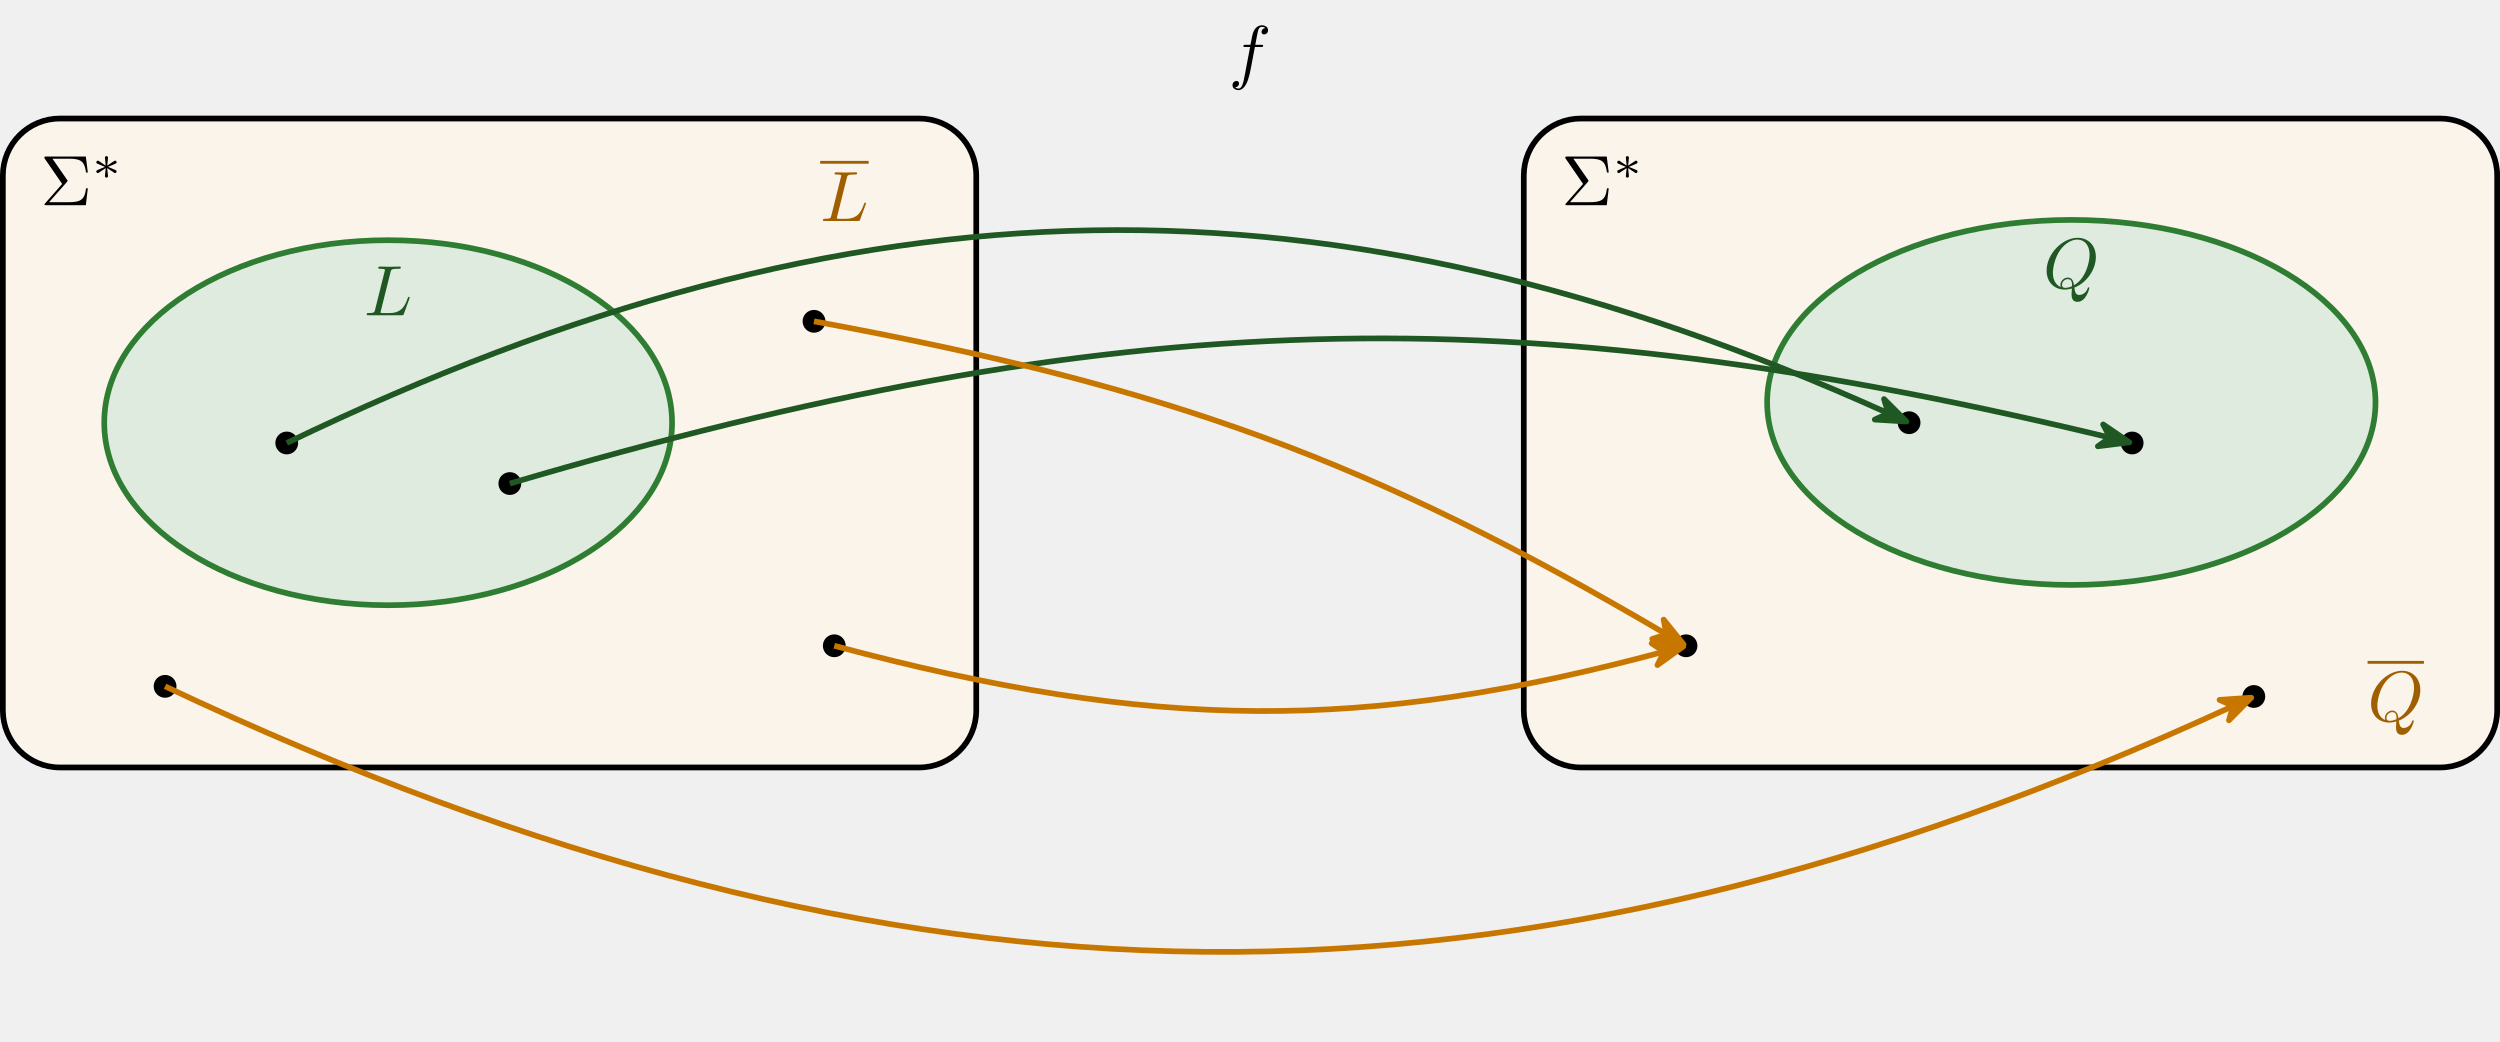
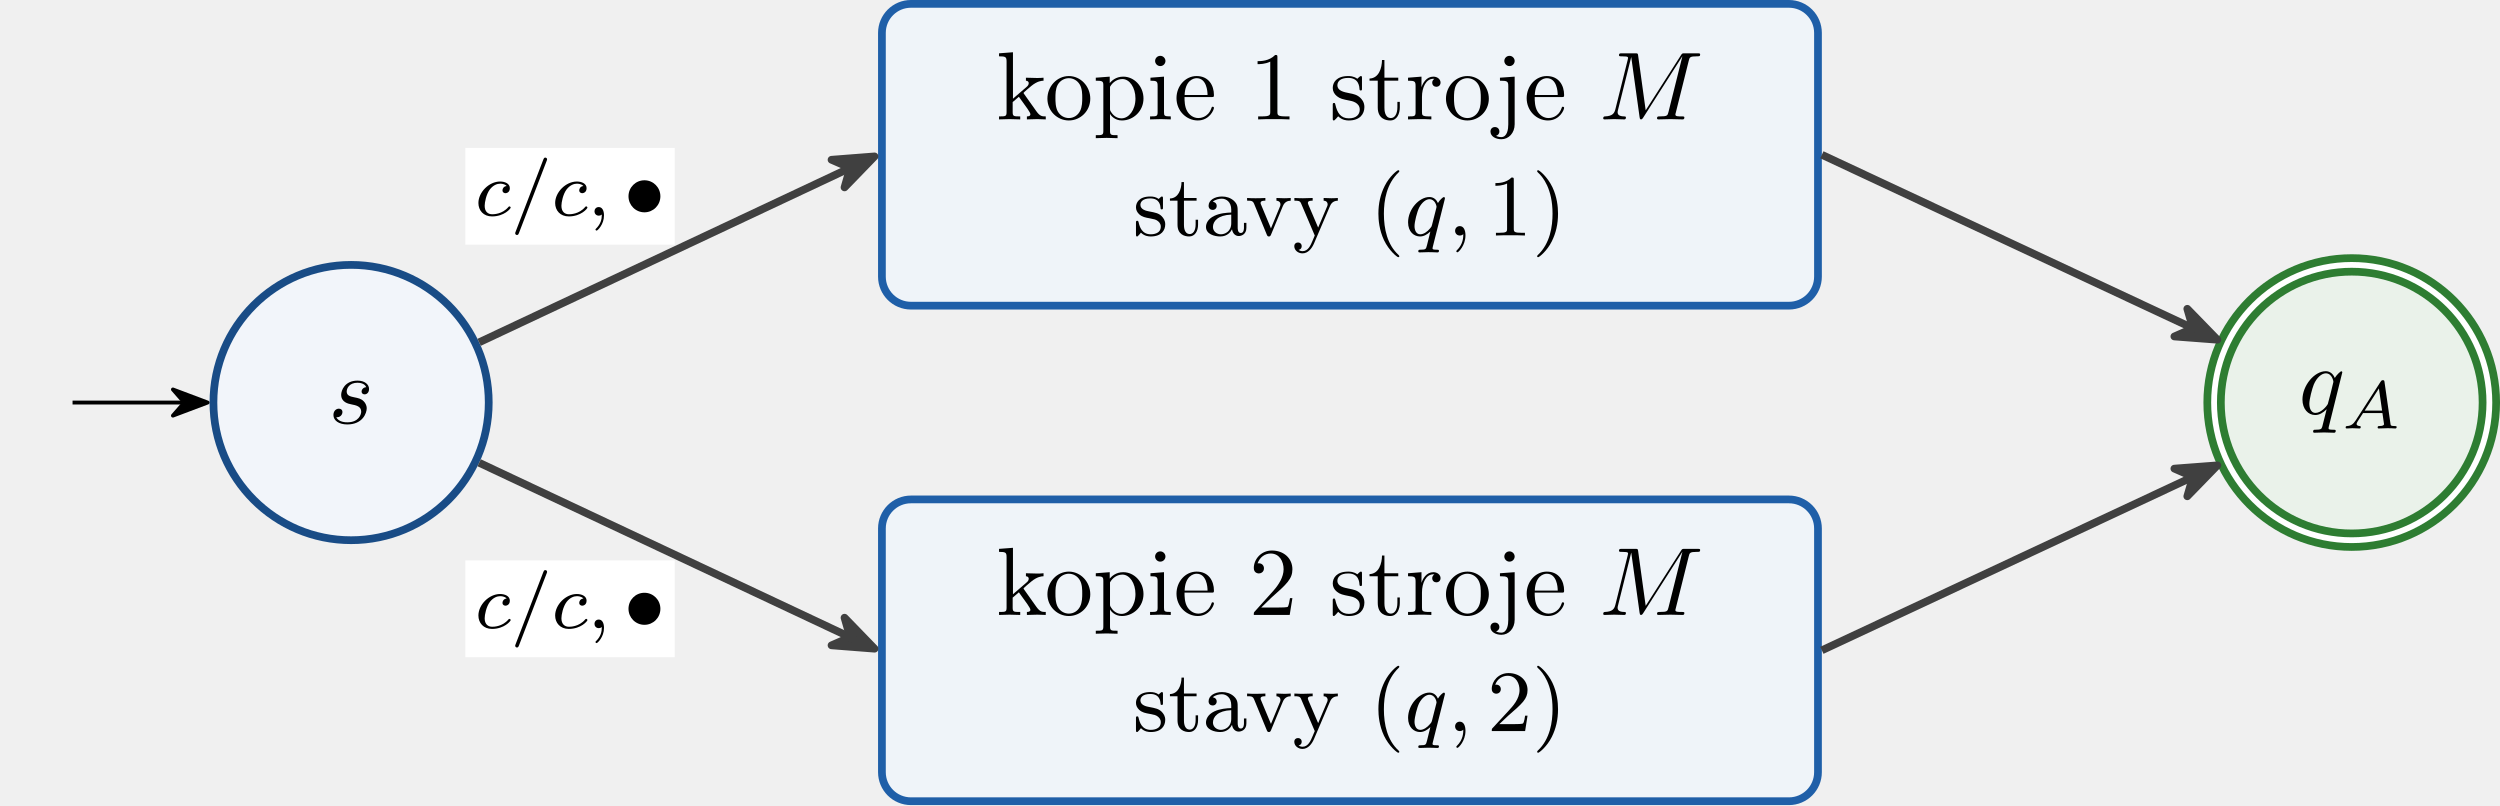
- <svg xmlns="http://www.w3.org/2000/svg" xmlns:xlink="http://www.w3.org/1999/xlink" version="1.1" width="349.458" height="145.558" viewBox="0 0 349.458 145.558">
+ <svg xmlns="http://www.w3.org/2000/svg" xmlns:xlink="http://www.w3.org/1999/xlink" version="1.1" width="257.405" height="82.894" viewBox="0 0 257.405 82.894">
  <defs>
-     <path id="font_1_1" d="M.372 .326C.381 .336 .381 .34 .381 .342 .381 .347 .377 .352 .374 .356L.169 .652H.4C.569 .652 .619 .616 .64 .458H.665L.637 .683H.082C.058 .683 .056 .683 .056 .66L.305 .298 .067 .027C.057 .016 .057 .014 .057 .011 .057 0 .067 0 .082 0H.637L.665 .236H.64C.622 .069 .554 .042 .397 .042H.121L.372 .326Z" />
-     <path id="font_2_1" d="M.323 .249C.405 .285 .442 .299 .467 .311 .486 .319 .495 .323 .495 .342 .495 .359 .482 .374 .464 .374 .457 .374 .455 .374 .443 .365L.307 .274 .322 .422C.324 .44 .322 .465 .292 .465 .28 .465 .261 .457 .261 .435 .261 .426 .265 .396 .266 .386 .268 .369 .275 .297 .277 .274L.142 .365C.132 .371 .129 .374 .12 .374 .102 .374 .089 .359 .089 .342 .089 .322 .101 .317 .11 .313L.261 .25C.179 .214 .142 .2 .117 .188 .098 .18 .089 .176 .089 .157 .089 .14 .102 .125 .12 .125 .127 .125 .129 .125 .141 .134L.277 .225 .261 .064C.261 .042 .28 .034 .292 .034 .304 .034 .323 .042 .323 .064 .323 .073 .319 .103 .318 .113 .316 .13 .309 .202 .307 .225L.427 .145C.453 .125 .455 .125 .464 .125 .482 .125 .495 .14 .495 .157 .495 .177 .483 .182 .474 .186L.323 .249Z" />
-     <path id="font_3_1" d="M.374 .605C.383 .641 .386 .652 .48 .652 .51 .652 .518 .652 .518 .671 .518 .683 .507 .683 .502 .683 .469 .683 .387 .68 .354 .68 .324 .68 .251 .683 .221 .683 .214 .683 .202 .683 .202 .663 .202 .652 .211 .652 .23 .652 .232 .652 .251 .652 .268 .65 .286 .648 .295 .647 .295 .634 .295 .63 .294 .627 .291 .615L.157 .078C.147 .039 .145 .031 .066 .031 .049 .031 .039 .031 .039 .011 .039 0 .048 0 .066 0H.529C.553 0 .554 0 .56 .017L.639 .233C.643 .244 .643 .246 .643 .247 .643 .251 .64 .258 .631 .258 .622 .258 .621 .253 .614 .237 .58 .145 .536 .031 .363 .031H.269C.255 .031 .253 .031 .247 .032 .237 .033 .234 .034 .234 .042 .234 .045 .234 .047 .239 .065L.374 .605Z" />
-     <path id="font_3_2" d="M.438 .006C.593 .064 .74 .243 .74 .436 .74 .597 .634 .705 .485 .705 .269 .705 .049 .478 .049 .245 .049 .078 .161-.022 .305-.022 .33-.022 .364-.018 .403-.007 .399-.069 .399-.071 .399-.084 .399-.116 .399-.194 .482-.194 .601-.194 .649-.011 .649-0 .649 .007 .642 .01 .638 .01 .63 .01 .628 .005 .626-.001 .602-.072 .544-.097 .509-.097 .463-.097 .448-.07 .438 .006M.249 .014C.171 .045 .137 .122 .137 .213 .137 .282 .163 .424 .239 .532 .312 .634 .406 .68 .479 .68 .579 .68 .652 .602 .652 .468 .652 .368 .601 .133 .433 .04 .428 .074 .418 .147 .345 .147 .292 .147 .243 .097 .243 .046 .243 .026 .249 .015 .249 .014M.311 .003C.297 .003 .265 .003 .265 .046 .265 .085 .303 .125 .345 .125 .387 .125 .406 .101 .406 .041 .406 .026 .405 .025 .395 .021 .369 .01 .339 .003 .311 .003Z" />
-     <path id="font_3_3" d="M.367 .4H.453C.473 .4 .483 .4 .483 .42 .483 .431 .473 .431 .456 .431H.373L.394 .545C.398 .566 .412 .637 .418 .649 .427 .668 .444 .683 .465 .683 .469 .683 .495 .683 .514 .665 .47 .661 .46 .626 .46 .611 .46 .588 .478 .576 .497 .576 .523 .576 .552 .598 .552 .636 .552 .682 .506 .705 .465 .705 .431 .705 .368 .687 .338 .588 .332 .567 .329 .557 .305 .431H.236C.217 .431 .206 .431 .206 .412 .206 .4 .215 .4 .234 .4H.3L.225 .005C.207-.092 .19-.183 .138-.183 .134-.183 .109-.183 .09-.165 .136-.162 .145-.126 .145-.111 .145-.088 .127-.076 .108-.076 .082-.076 .053-.098 .053-.136 .053-.181 .097-.205 .138-.205 .193-.205 .233-.146 .251-.108 .283-.045 .306 .076 .307 .083L.367 .4Z" />
+     <path id="font_1_3" d="M.391 .374C.363 .373 .343 .351 .343 .329 .343 .315 .352 .3 .374 .3 .396 .3 .42 .317 .42 .356 .42 .401 .377 .442 .301 .442 .169 .442 .132 .34 .132 .296 .132 .218 .206 .203 .235 .197 .287 .187 .339 .176 .339 .121 .339 .095 .316 .011 .196 .011 .182 .011 .105 .011 .082 .064 .12 .059 .145 .089 .145 .117 .145 .14 .129 .152 .108 .152 .082 .152 .052 .131 .052 .086 .052 .029 .109-.011 .195-.011 .357-.011 .396 .11 .396 .155 .396 .191 .377 .216 .365 .228 .338 .256 .309 .261 .265 .27 .229 .278 .189 .285 .189 .33 .189 .359 .213 .42 .301 .42 .326 .42 .376 .413 .391 .374Z" />
+     <path id="font_2_70" d="M.511 0V.031C.474 .031 .452 .031 .414 .084L.287 .263C.286 .265 .281 .271 .281 .274 .281 .278 .352 .338 .362 .346 .425 .397 .467 .399 .488 .4V.431C.459 .428 .446 .428 .418 .428 .382 .428 .32 .43 .306 .431V.4C.325 .399 .335 .388 .335 .375 .335 .355 .321 .343 .313 .336L.172 .214V.694L.028 .683V.652C.098 .652 .106 .645 .106 .596V.076C.106 .031 .095 .031 .028 .031V0L.137 .003 .247 0V.031C.18 .031 .169 .031 .169 .076V.179L.233 .234C.31 .128 .352 .072 .352 .054 .352 .035 .335 .031 .316 .031V0L.424 .003C.453 .003 .482 .002 .511 0Z" />
+     <path id="font_2_81" d="M.471 .214C.471 .342 .371 .448 .25 .448 .125 .448 .028 .339 .028 .214 .028 .085 .132-.011 .249-.011 .37-.011 .471 .087 .471 .214M.388 .222C.388 .186 .388 .132 .366 .088 .344 .043 .3 .014 .25 .014 .207 .014 .163 .035 .136 .081 .111 .125 .111 .186 .111 .222 .111 .261 .111 .315 .135 .359 .162 .405 .209 .426 .249 .426 .293 .426 .336 .404 .362 .361 .388 .318 .388 .26 .388 .222Z" />
+     <path id="font_2_84" d="M.521 .216C.521 .343 .424 .442 .312 .442 .234 .442 .192 .398 .172 .376V.442L.028 .431V.4C.099 .4 .106 .394 .106 .35V-.118C.106-.163 .095-.163 .028-.163V-.194L.14-.191 .253-.194V-.163C.186-.163 .175-.163 .175-.118V.05 .059C.18 .043 .222-.011 .298-.011 .417-.011 .521 .087 .521 .216V.216M.438 .216C.438 .095 .368 .011 .294 .011 .254 .011 .216 .031 .189 .072 .175 .093 .175 .094 .175 .114V.337C.204 .388 .253 .417 .304 .417 .377 .417 .438 .329 .438 .216V.216Z" />
+     <path id="font_2_66" d="M.247 0V.031C.181 .031 .177 .036 .177 .075V.442L.037 .431V.4C.102 .4 .111 .394 .111 .345V.076C.111 .031 .1 .031 .033 .031V0L.143 .003C.178 .003 .213 .001 .247 0M.192 .604C.192 .631 .169 .657 .139 .657 .105 .657 .085 .629 .085 .604 .085 .577 .108 .551 .138 .551 .172 .551 .192 .579 .192 .604Z" />
+     <path id="font_2_50" d="M.415 .119C.415 .129 .407 .131 .402 .131 .393 .131 .391 .125 .389 .117 .354 .014 .264 .014 .254 .014 .204 .014 .164 .044 .141 .081 .111 .129 .111 .195 .111 .231H.39C.412 .231 .415 .231 .415 .252 .415 .351 .361 .448 .236 .448 .12 .448 .028 .345 .028 .22 .028 .086 .133-.011 .248-.011 .37-.011 .415 .1 .415 .119M.349 .252H.112C.118 .401 .202 .426 .236 .426 .339 .426 .349 .291 .349 .252Z" />
+     <path id="font_2_82" d="M.419 0V.031H.387C.297 .031 .294 .042 .294 .079V.64C.294 .664 .294 .666 .271 .666 .209 .602 .121 .602 .089 .602V.571C.109 .571 .168 .571 .22 .597V.079C.22 .043 .217 .031 .127 .031H.095V0C.13 .003 .217 .003 .257 .003 .297 .003 .384 .003 .419 0Z" />
+     <path id="font_2_98" d="M.36 .128C.36 .181 .33 .211 .318 .223 .285 .255 .246 .263 .204 .271 .148 .282 .081 .295 .081 .353 .081 .388 .107 .429 .193 .429 .303 .429 .308 .339 .31 .308 .311 .299 .322 .299 .322 .299 .335 .299 .335 .304 .335 .323V.424C.335 .441 .335 .448 .324 .448 .319 .448 .317 .448 .304 .436 .301 .432 .291 .423 .287 .42 .249 .448 .208 .448 .193 .448 .071 .448 .033 .381 .033 .325 .033 .29 .049 .262 .076 .24 .108 .214 .136 .208 .208 .194 .23 .19 .312 .174 .312 .102 .312 .051 .277 .011 .199 .011 .115 .011 .079 .068 .06 .153 .057 .166 .056 .17 .046 .17 .033 .17 .033 .163 .033 .145V.013C.033-.004 .033-.011 .044-.011 .049-.011 .05-.01 .069 .009 .071 .011 .071 .013 .089 .032 .133-.01 .178-.011 .199-.011 .314-.011 .36 .056 .36 .128V.128Z" />
+     <path id="font_2_105" d="M.332 .124V.181H.307V.126C.307 .052 .277 .014 .24 .014 .173 .014 .173 .105 .173 .122V.4H.316V.431H.173V.614H.148C.147 .532 .117 .426 .019 .422V.4H.104V.124C.104 .001 .197-.011 .233-.011 .304-.011 .332 .06 .332 .124V.124Z" />
+     <path id="font_2_96" d="M.364 .381C.364 .413 .333 .442 .29 .442 .217 .442 .181 .375 .167 .332V.442L.028 .431V.4C.098 .4 .106 .393 .106 .344V.076C.106 .031 .095 .031 .028 .031V0L.142 .003C.182 .003 .229 .003 .269 0V.031H.248C.174 .031 .172 .042 .172 .078V.232C.172 .331 .214 .42 .29 .42 .297 .42 .299 .42 .301 .419 .298 .418 .278 .406 .278 .38 .278 .352 .299 .337 .321 .337 .339 .337 .364 .349 .364 .381Z" />
+     <path id="font_2_68" d="M.21-.05V.442L.058 .431V.4C.135 .4 .144 .393 .144 .344V-.052C.144-.097 .135-.183 .071-.183 .066-.183 .043-.183 .017-.17 .032-.166 .052-.152 .052-.125 .052-.099 .034-.079 .006-.079-.022-.079-.04-.099-.04-.125-.04-.177 .016-.205 .073-.205 .148-.205 .21-.141 .21-.05M.21 .604C.21 .631 .187 .657 .157 .657 .123 .657 .103 .629 .103 .604 .103 .577 .126 .551 .156 .551 .19 .551 .21 .579 .21 .604Z" />
+     <path id="font_1_1" d="M.926 .606C.935 .642 .937 .652 1.012 .652 1.035 .652 1.044 .652 1.044 .672 1.044 .683 1.034 .683 1.017 .683H.885C.859 .683 .858 .683 .846 .664L.481 .094 .403 .66C.4 .683 .398 .683 .372 .683H.235C.216 .683 .205 .683 .205 .664 .205 .652 .214 .652 .234 .652 .247 .652 .265 .651 .277 .65 .293 .648 .299 .645 .299 .634 .299 .63 .298 .627 .295 .615L.168 .106C.158 .066 .141 .034 .06 .031 .055 .031 .042 .03 .042 .012 .042 .003 .048 0 .056 0 .088 0 .123 .003 .156 .003 .19 .003 .226 0 .259 0 .264 0 .277 0 .277 .02 .277 .031 .266 .031 .259 .031 .202 .032 .191 .052 .191 .075 .191 .082 .192 .087 .195 .098L.331 .643H.332L.418 .023C.42 .011 .421 0 .433 0 .444 0 .45 .011 .455 .018L.859 .651H.86L.717 .078C.707 .039 .705 .031 .626 .031 .609 .031 .598 .031 .598 .012 .598 0 .61 0 .613 0 .641 0 .709 .003 .737 .003 .778 .003 .821 0 .862 0 .868 0 .881 0 .881 .02 .881 .031 .872 .031 .853 .031 .816 .031 .788 .031 .788 .049 .788 .053 .788 .055 .793 .073L.926 .606Z" />
+     <path id="font_3_98" d="M.37 .128C.37 .173 .35 .2 .328 .223 .294 .256 .258 .263 .184 .277 .158 .282 .085 .295 .085 .352 .085 .384 .108 .426 .199 .426 .307 .426 .314 .343 .316 .318 .317 .306 .317 .3 .33 .3 .344 .3 .344 .307 .344 .326V.422C.344 .439 .344 .448 .332 .448 .327 .448 .325 .448 .312 .436 .31 .434 .301 .425 .295 .42 .264 .442 .233 .448 .199 .448 .067 .448 .034 .375 .034 .324 .034 .292 .048 .266 .071 .244 .105 .213 .143 .206 .194 .197 .245 .187 .262 .184 .284 .167 .294 .159 .319 .14 .319 .102 .319 .014 .218 .014 .204 .014 .102 .014 .076 .099 .064 .153 .061 .163 .06 .169 .048 .169 .034 .169 .034 .161 .034 .143V.015C.034-.002 .034-.011 .046-.011 .052-.011 .053-.01 .071 .009 .075 .015 .086 .028 .091 .033 .133-.008 .179-.011 .204-.011 .327-.011 .37 .061 .37 .128Z" />
+     <path id="font_3_105" d="M.342 .124V.181H.314V.127C.314 .053 .283 .017 .247 .017 .18 .017 .18 .105 .18 .123V.4H.325V.431H.18V.614H.152C.151 .53 .116 .428 .019 .425V.4H.106V.124C.106 .012 .187-.011 .24-.011 .307-.011 .342 .053 .342 .124V.124Z" />
+     <path id="font_3_28" d="M.497 .089V.145H.469V.09C.469 .079 .469 .029 .433 .029 .397 .029 .397 .077 .397 .093V.268C.397 .325 .397 .359 .352 .4 .315 .433 .267 .448 .217 .448 .133 .448 .063 .406 .063 .342 .063 .311 .084 .294 .11 .294 .137 .294 .156 .314 .156 .34 .156 .383 .111 .388 .111 .388 .138 .414 .186 .423 .215 .423 .266 .423 .323 .385 .323 .297V.264C.269 .262 .194 .257 .127 .225 .055 .19 .033 .138 .033 .098 .033 .016 .13-.011 .197-.011 .28-.011 .318 .044 .332 .072 .337 .03 .366-.006 .409-.006 .434-.006 .497 .009 .497 .089V.089M.323 .141C.323 .044 .248 .014 .204 .014 .157 .014 .113 .048 .113 .098 .113 .164 .17 .234 .323 .24V.141Z" />
+     <path id="font_3_112" d="M.521 .4V.431C.491 .428 .444 .428 .444 .428 .416 .428 .385 .429 .357 .431V.4C.386 .398 .403 .383 .403 .357 .403 .347 .402 .345 .398 .334L.294 .082 .18 .355C.177 .361 .175 .367 .175 .374 .175 .4 .211 .4 .23 .4V.431C.187 .429 .164 .428 .12 .428 .085 .428 .056 .428 .02 .431V.4C.067 .4 .086 .4 .101 .363L.247 .008C.253-.008 .261-.011 .27-.011 .279-.011 .287-.009 .294 .008L.43 .336C.451 .387 .486 .399 .521 .4Z" />
+     <path id="font_3_118" d="M.52 .4V.431C.488 .428 .457 .428 .444 .428 .416 .428 .385 .429 .357 .431V.4C.403 .398 .403 .362 .403 .358 .403 .347 .399 .337 .395 .329L.294 .091 .182 .353C.176 .367 .176 .374 .176 .374 .176 .4 .21 .4 .231 .4V.431L.12 .428C.117 .428 .06 .428 .021 .431V.4C.066 .4 .085 .398 .097 .371L.255-0 .23-.059C.208-.112 .179-.18 .114-.18 .089-.18 .072-.167 .069-.165 .077-.164 .105-.156 .105-.122 .105-.096 .086-.08 .063-.08 .038-.08 .02-.096 .02-.123 .02-.168 .062-.205 .114-.205 .179-.205 .222-.147 .246-.092L.427 .331C.438 .357 .456 .398 .52 .4Z" />
+     <path id="font_4_1" d="M.341-.238C.341-.233 .338-.23 .332-.223 .203-.105 .164 .075 .164 .25 .164 .405 .194 .593 .335 .727 .339 .731 .341 .734 .341 .739 .341 .746 .336 .75 .329 .75 .317 .75 .227 .678 .173 .569 .125 .473 .101 .37 .101 .251 .101 .179 .11 .065 .165-.053 .224-.176 .317-.249 .329-.249 .336-.249 .341-.245 .341-.238Z" />
+     <path id="font_5_2" d="M.461 .408C.465 .422 .465 .424 .465 .428 .465 .44 .455 .442 .453 .442 .443 .442 .405 .408 .385 .373 .369 .409 .338 .442 .287 .442 .171 .442 .042 .304 .042 .151 .042 .041 .112-.011 .179-.011 .222-.011 .261 .011 .298 .046L.26-.108C.247-.159 .246-.162 .183-.163 .171-.163 .159-.163 .159-.181 .159-.183 .159-.194 .173-.194 .195-.194 .252-.191 .274-.191 .307-.191 .309-.191 .325-.192 .338-.193 .366-.194 .378-.194 .384-.194 .397-.194 .397-.176 .397-.163 .387-.163 .37-.163 .323-.163 .323-.156 .323-.147 .323-.146 .323-.14 .327-.125L.461 .408M.317 .122C.312 .103 .312 .102 .296 .083 .26 .04 .219 .014 .182 .014 .133 .014 .116 .065 .116 .108 .116 .157 .145 .272 .169 .32 .201 .38 .247 .417 .287 .417 .354 .417 .369 .337 .369 .33 .369 .325 .367 .319 .366 .315L.317 .122Z" />
+     <path id="font_5_1" d="M.182 .016C.182-.017 .182-.099 .108-.17 .102-.176 .102-.177 .102-.181 .102-.188 .109-.193 .115-.193 .126-.193 .207-.115 .207 .002 .207 .064 .185 .108 .142 .108 .108 .108 .088 .082 .088 .054 .088 .026 .108 0 .142 0 .157 0 .172 .005 .182 .016Z" />
+     <path id="font_4_3" d="M.304 .639C.304 .664 .303 .666 .278 .666 .216 .602 .124 .602 .093 .602V.571C.112 .571 .173 .571 .227 .597V.08C.227 .043 .224 .031 .131 .031H.099V0C.135 .003 .224 .003 .265 .003 .306 .003 .396 .003 .432 0V.031H.4C.307 .031 .304 .043 .304 .08V.639Z" />
+     <path id="font_4_2" d="M.298 .251C.298 .333 .286 .443 .234 .554 .175 .677 .082 .75 .07 .75 .06 .75 .058 .742 .058 .739 .058 .734 .06 .731 .067 .724 .125 .672 .235 .536 .235 .251 .235 .108 .209-.091 .064-.226 .062-.229 .058-.233 .058-.238 .058-.241 .06-.249 .07-.249 .082-.249 .172-.177 .226-.068 .274 .028 .298 .131 .298 .251Z" />
+     <path id="font_2_107" d="M.449 .174H.424C.419 .144 .412 .1 .402 .085 .395 .077 .329 .077 .307 .077H.127L.233 .18C.389 .318 .449 .372 .449 .472 .449 .586 .359 .666 .237 .666 .124 .666 .05 .574 .05 .485 .05 .429 .1 .429 .103 .429 .12 .429 .155 .441 .155 .482 .155 .508 .137 .534 .102 .534 .094 .534 .092 .534 .089 .533 .112 .598 .166 .635 .224 .635 .315 .635 .358 .554 .358 .472 .358 .392 .308 .313 .253 .251L.061 .037C.05 .026 .05 .024 .05 0H.421L.449 .174Z" />
+     <path id="font_4_4" d="M.462 .177H.434C.432 .164 .424 .105 .411 .089 .405 .08 .336 .08 .316 .08H.138L.237 .174C.401 .316 .462 .369 .462 .471 .462 .586 .367 .666 .244 .666 .129 .666 .051 .575 .051 .484 .051 .434 .094 .429 .103 .429 .125 .429 .155 .445 .155 .481 .155 .511 .134 .533 .103 .533 .098 .533 .095 .533 .091 .532 .115 .603 .179 .635 .233 .635 .335 .635 .37 .54 .37 .471 .37 .369 .293 .286 .245 .234L.062 .036C.051 .025 .051 .023 .051 0H.434L.462 .177Z" />
+     <path id="font_1_2" d="M.452 .431C.452 .435 .449 .441 .442 .441 .431 .441 .391 .401 .374 .372 .352 .426 .313 .442 .281 .442 .163 .442 .04 .294 .04 .149 .04 .051 .099-.011 .172-.011 .215-.011 .254 .013 .29 .049 .281 .014 .248-.121 .245-.13 .237-.158 .229-.162 .173-.163 .16-.163 .15-.163 .15-.183 .15-.184 .15-.194 .163-.194 .195-.194 .23-.191 .263-.191 .297-.191 .333-.194 .366-.194 .371-.194 .384-.194 .384-.174 .384-.163 .374-.163 .358-.163 .31-.163 .31-.156 .31-.147 .31-.14 .312-.134 .314-.125L.452 .431M.175 .011C.115 .011 .111 .088 .111 .105 .111 .153 .14 .262 .157 .304 .188 .378 .24 .42 .281 .42 .346 .42 .36 .339 .36 .332 .36 .326 .305 .107 .302 .103 .287 .075 .231 .011 .175 .011Z" />
+     <path id="font_6_1" d="M.206 .12C.171 .066 .139 .04 .08 .036 .07 .035 .057 .035 .057 .015 .057 .004 .066 0 .071 0 .097 0 .13 .004 .157 .004 .189 .004 .23 0 .26 0 .265 0 .28 0 .28 .022 .28 .035 .267 .036 .263 .036 .255 .037 .219 .039 .219 .066 .219 .078 .229 .095 .234 .104L.314 .228H.6L.624 .062C.62 .052 .614 .036 .555 .036 .543 .036 .529 .036 .529 .014 .529 .01 .532 0 .545 0 .574 0 .645 .004 .674 .004 .692 .004 .715 .003 .733 .003 .751 .002 .772 0 .79 0 .803 0 .81 .008 .81 .021 .81 .036 .798 .036 .782 .036 .724 .036 .722 .044 .719 .068L.631 .685C.628 .706 .626 .713 .607 .713 .588 .713 .582 .704 .573 .69L.206 .12M.338 .264 .548 .591 .595 .264H.338Z" />
+     <path id="font_7_2" d="M.409 .383C.368 .378 .355 .347 .355 .327 .355 .298 .381 .29 .394 .29 .399 .29 .45 .294 .45 .355 .45 .416 .384 .441 .324 .441 .182 .441 .044 .303 .044 .163 .044 .068 .109-.01 .22-.01 .378-.01 .461 .091 .461 .104 .461 .113 .451 .12 .445 .12 .439 .12 .436 .117 .431 .111 .352 .018 .24 .018 .222 .018 .168 .018 .125 .051 .125 .127 .125 .171 .145 .277 .192 .339 .236 .395 .286 .413 .325 .413 .337 .413 .383 .412 .409 .383Z" />
+     <path id="font_8_1" d="M.466 .709C.471 .721 .471 .725 .471 .727 .471 .74 .461 .75 .448 .75 .432 .75 .428 .738 .423 .726L.064-.209C.059-.221 .059-.225 .059-.227 .059-.24 .069-.25 .082-.25 .098-.25 .102-.238 .107-.226L.466 .709Z" />
+     <path id="font_7_1" d="M.187 .015C.187-.05 .173-.107 .111-.169 .107-.172 .105-.174 .105-.179 .105-.187 .113-.193 .12-.193 .132-.193 .215-.114 .215 .003 .215 .067 .191 .111 .147 .111 .112 .111 .092 .083 .092 .056 .092 .028 .111 0 .148 0 .172 0 .187 .014 .187 .015Z" />
+     <path id="font_9_1" d="M.471 .25C.471 .365 .379 .457 .265 .457 .151 .457 .059 .365 .059 .25 .059 .135 .151 .043 .265 .043 .379 .043 .471 .135 .471 .25Z" />
  </defs>
-   <path transform="matrix(1,0,0,-1,68.43,61.922)" d="M-68.032-37.385V37.385C-68.032 41.787-64.464 45.355-60.062 45.355H60.062C64.464 45.355 68.032 41.787 68.032 37.385V-37.385C68.032-41.787 64.464-45.355 60.062-45.355H-60.062C-64.464-45.355-68.032-41.787-68.032-37.385ZM68.032 45.355" fill="#fbf4eb" />
-   <path transform="matrix(1,0,0,-1,68.43,61.922)" stroke-width=".797" stroke-linecap="butt" stroke-miterlimit="10" stroke-linejoin="miter" fill="none" stroke="#000000" d="M-68.032-37.385V37.385C-68.032 41.787-64.464 45.355-60.062 45.355H60.062C64.464 45.355 68.032 41.787 68.032 37.385V-37.385C68.032-41.787 64.464-45.355 60.062-45.355H-60.062C-64.464-45.355-68.032-41.787-68.032-37.385ZM68.032 45.355" />
-   <use data-text="Σ" xlink:href="#font_1_1" transform="matrix(9.96264,0,0,-9.96264,5.651001,28.681)" />
-   <use data-text="∗" xlink:href="#font_2_1" transform="matrix(6.97385,0,0,-6.97385,12.846,25.065)" />
-   <path transform="matrix(1,0,0,-1,68.43,61.922)" d="M25.512 2.835C25.512 16.925 7.744 28.347-14.173 28.347-36.091 28.347-53.859 16.925-53.859 2.835-53.859-11.255-36.091-22.677-14.173-22.677 7.744-22.677 25.512-11.255 25.512 2.835ZM-14.173 2.835" fill="#e0ebe0" />
-   <path transform="matrix(1,0,0,-1,68.43,61.922)" stroke-width=".797" stroke-linecap="butt" stroke-miterlimit="10" stroke-linejoin="miter" fill="none" stroke="#2e7d32" d="M25.512 2.835C25.512 16.925 7.744 28.347-14.173 28.347-36.091 28.347-53.859 16.925-53.859 2.835-53.859-11.255-36.091-22.677-14.173-22.677 7.744-22.677 25.512-11.255 25.512 2.835ZM-14.173 2.835" />
-   <use data-text="L" xlink:href="#font_3_1" transform="matrix(9.96264,0,0,-9.96264,50.866,44.06599)" fill="#205823" />
-   <path transform="matrix(1,0,0,-1,114.646,22.687)" stroke-width=".398" stroke-linecap="butt" stroke-miterlimit="10" stroke-linejoin="miter" fill="none" stroke="#9f5f00" d="M0 0H6.78" />
-   <use data-text="L" xlink:href="#font_3_1" transform="matrix(9.96264,0,0,-9.96264,114.646,30.889)" fill="#9f5f00" />
-   <path transform="matrix(1,0,0,-1,68.43,61.922)" d="M-26.753 0C-26.753 .88-27.466 1.594-28.347 1.594-29.227 1.594-29.941 .88-29.941 0-29.941-.88-29.227-1.594-28.347-1.594-27.466-1.594-26.753-.88-26.753 0ZM-28.347 0" />
-   <path transform="matrix(1,0,0,-1,68.43,61.922)" d="M4.429-5.669C4.429-4.789 3.715-4.075 2.835-4.075 1.954-4.075 1.241-4.789 1.241-5.669 1.241-6.55 1.954-7.263 2.835-7.263 3.715-7.263 4.429-6.55 4.429-5.669ZM2.835-5.669" />
-   <path transform="matrix(1,0,0,-1,68.43,61.922)" d="M46.949 17.008C46.949 17.889 46.235 18.602 45.355 18.602 44.475 18.602 43.761 17.889 43.761 17.008 43.761 16.128 44.475 15.414 45.355 15.414 46.235 15.414 46.949 16.128 46.949 17.008ZM45.355 17.008" />
-   <path transform="matrix(1,0,0,-1,68.43,61.922)" d="M49.784-28.347C49.784-27.466 49.07-26.753 48.189-26.753 47.309-26.753 46.595-27.466 46.595-28.347 46.595-29.227 47.309-29.941 48.189-29.941 49.07-29.941 49.784-29.227 49.784-28.347ZM48.189-28.347" />
-   <path transform="matrix(1,0,0,-1,68.43,61.922)" d="M-43.761-34.016C-43.761-33.136-44.475-32.422-45.355-32.422-46.235-32.422-46.949-33.136-46.949-34.016-46.949-34.896-46.235-35.61-45.355-35.61-44.475-35.61-43.761-34.896-43.761-34.016ZM-45.355-34.016" />
-   <path transform="matrix(1,0,0,-1,68.43,61.922)" d="M144.569-37.385V37.385C144.569 41.787 148.137 45.355 152.539 45.355H272.663C277.065 45.355 280.633 41.787 280.633 37.385V-37.385C280.633-41.787 277.065-45.355 272.663-45.355H152.539C148.137-45.355 144.569-41.787 144.569-37.385ZM280.633 45.355" fill="#fbf4eb" />
-   <path transform="matrix(1,0,0,-1,68.43,61.922)" stroke-width=".797" stroke-linecap="butt" stroke-miterlimit="10" stroke-linejoin="miter" fill="none" stroke="#000000" d="M144.569-37.385V37.385C144.569 41.787 148.137 45.355 152.539 45.355H272.663C277.065 45.355 280.633 41.787 280.633 37.385V-37.385C280.633-41.787 277.065-45.355 272.663-45.355H152.539C148.137-45.355 144.569-41.787 144.569-37.385ZM280.633 45.355" />
-   <use data-text="Σ" xlink:href="#font_1_1" transform="matrix(9.96264,0,0,-9.96264,218.249,28.681)" />
-   <use data-text="∗" xlink:href="#font_2_1" transform="matrix(6.97385,0,0,-6.97385,225.444,25.065)" />
-   <path transform="matrix(1,0,0,-1,68.43,61.922)" d="M263.625 5.669C263.625 19.759 244.589 31.181 221.105 31.181 197.622 31.181 178.585 19.759 178.585 5.669 178.585-8.421 197.622-19.843 221.105-19.843 244.589-19.843 263.625-8.421 263.625 5.669ZM221.105 5.669" fill="#e0ebe0" />
-   <path transform="matrix(1,0,0,-1,68.43,61.922)" stroke-width=".797" stroke-linecap="butt" stroke-miterlimit="10" stroke-linejoin="miter" fill="none" stroke="#2e7d32" d="M263.625 5.669C263.625 19.759 244.589 31.181 221.105 31.181 197.622 31.181 178.585 19.759 178.585 5.669 178.585-8.421 197.622-19.843 221.105-19.843 244.589-19.843 263.625-8.421 263.625 5.669ZM221.105 5.669" />
-   <use data-text="Q" xlink:href="#font_3_2" transform="matrix(9.96264,0,0,-9.96264,285.594,40.263)" fill="#205823" />
-   <path transform="matrix(1,0,0,-1,330.948,92.584)" stroke-width=".398" stroke-linecap="butt" stroke-miterlimit="10" stroke-linejoin="miter" fill="none" stroke="#9f5f00" d="M0 0H7.876" />
-   <use data-text="Q" xlink:href="#font_3_2" transform="matrix(9.96264,0,0,-9.96264,330.948,100.787)" fill="#9f5f00" />
-   <path transform="matrix(1,0,0,-1,68.43,61.922)" d="M200.022 2.835C200.022 3.715 199.308 4.429 198.428 4.429 197.547 4.429 196.834 3.715 196.834 2.835 196.834 1.954 197.547 1.241 198.428 1.241 199.308 1.241 200.022 1.954 200.022 2.835ZM198.428 2.835" />
-   <path transform="matrix(1,0,0,-1,68.43,61.922)" d="M231.203 0C231.203 .88 230.49 1.594 229.609 1.594 228.729 1.594 228.015 .88 228.015 0 228.015-.88 228.729-1.594 229.609-1.594 230.49-1.594 231.203-.88 231.203 0ZM229.609 0" />
-   <path transform="matrix(1,0,0,-1,68.43,61.922)" d="M168.84-28.347C168.84-27.466 168.126-26.753 167.246-26.753 166.366-26.753 165.652-27.466 165.652-28.347 165.652-29.227 166.366-29.941 167.246-29.941 168.126-29.941 168.84-29.227 168.84-28.347ZM167.246-28.347" />
-   <path transform="matrix(1,0,0,-1,68.43,61.922)" d="M248.211-35.433C248.211-34.553 247.498-33.839 246.617-33.839 245.737-33.839 245.023-34.553 245.023-35.433 245.023-36.314 245.737-37.028 246.617-37.028 247.498-37.028 248.211-36.314 248.211-35.433ZM246.617-35.433" />
-   <path transform="matrix(1,0,0,-1,68.43,61.922)" stroke-width=".797" stroke-linecap="butt" stroke-miterlimit="10" stroke-linejoin="miter" fill="none" stroke="#205823" d="M-28.347 0C51.638 38.522 117.506 39.346 195.353 4.222" />
-   <path transform="matrix(.91147,.41124,.41124,-.91147,261.5358,56.68596)" d="M5.44 0 1.287 1.571 2.664 0 1.287-1.571Z" fill="#205823" />
-   <path transform="matrix(.91147,.41124,.41124,-.91147,261.5358,56.68596)" stroke-width=".797" stroke-linecap="butt" stroke-linejoin="round" fill="none" stroke="#205823" d="M5.44 0 1.287 1.571 2.664 0 1.287-1.571Z" />
-   <path transform="matrix(1,0,0,-1,68.43,61.922)" stroke-width=".797" stroke-linecap="butt" stroke-miterlimit="10" stroke-linejoin="miter" fill="none" stroke="#205823" d="M2.835-5.669C87.985 19.443 143.311 20.828 226.33 .791" />
-   <path transform="matrix(.97205,.23459,.23459,-.97205,292.3637,60.55226)" d="M5.44 0 1.287 1.571 2.664 0 1.287-1.571Z" fill="#205823" />
-   <path transform="matrix(.97205,.23459,.23459,-.97205,292.3637,60.55226)" stroke-width=".797" stroke-linecap="butt" stroke-linejoin="round" fill="none" stroke="#205823" d="M5.44 0 1.287 1.571 2.664 0 1.287-1.571Z" />
-   <path transform="matrix(1,0,0,-1,68.43,61.922)" stroke-width=".797" stroke-linecap="butt" stroke-miterlimit="10" stroke-linejoin="miter" fill="none" stroke="#c77700" d="M45.355 17.008C95.416 7.812 123.349-2.583 164.337-26.639" />
-   <path transform="matrix(.86238,.50615,.50615,-.86238,230.6407,87.31343)" d="M5.44 0 1.287 1.571 2.664 0 1.287-1.571Z" fill="#c77700" />
-   <path transform="matrix(.86238,.50615,.50615,-.86238,230.6407,87.31343)" stroke-width=".797" stroke-linecap="butt" stroke-linejoin="round" fill="none" stroke="#c77700" d="M5.44 0 1.287 1.571 2.664 0 1.287-1.571Z" />
-   <path transform="matrix(1,0,0,-1,68.43,61.922)" stroke-width=".797" stroke-linecap="butt" stroke-miterlimit="10" stroke-linejoin="miter" fill="none" stroke="#c77700" d="M48.189-28.347C93.036-40.363 122.399-40.363 163.987-29.22" />
-   <path transform="matrix(.96593,-.25879,-.25879,-.96593,230.0361,91.77985)" d="M5.44 0 1.287 1.571 2.664 0 1.287-1.571Z" fill="#c77700" />
-   <path transform="matrix(.96593,-.25879,-.25879,-.96593,230.0361,91.77985)" stroke-width=".797" stroke-linecap="butt" stroke-linejoin="round" fill="none" stroke="#c77700" d="M5.44 0 1.287 1.571 2.664 0 1.287-1.571Z" />
-   <path transform="matrix(1,0,0,-1,68.43,61.922)" stroke-width=".797" stroke-linecap="butt" stroke-miterlimit="10" stroke-linejoin="miter" fill="none" stroke="#c77700" d="M-45.355-34.016C58.003-82.823 142.792-83.238 243.553-36.844" />
-   <path transform="matrix(.90831,-.4182,-.4182,-.90831,309.7437,99.7973)" d="M5.44 0 1.287 1.571 2.664 0 1.287-1.571Z" fill="#c77700" />
-   <path transform="matrix(.90831,-.4182,-.4182,-.90831,309.7437,99.7973)" stroke-width=".797" stroke-linecap="butt" stroke-linejoin="round" fill="none" stroke="#c77700" d="M5.44 0 1.287 1.571 2.664 0 1.287-1.571Z" />
-   <use data-text="f" xlink:href="#font_3_3" transform="matrix(9.96264,0,0,-9.96264,171.754,10.55499)" />
+   <path transform="matrix(1,0,0,-1,36.148,41.447)" d="M14.173 0C14.173 7.828 7.828 14.173 0 14.173-7.828 14.173-14.173 7.828-14.173 0-14.173-7.828-7.828-14.173 0-14.173 7.828-14.173 14.173-7.828 14.173 0ZM0 0" fill="#f2f5fa" />
+   <path transform="matrix(1,0,0,-1,36.148,41.447)" stroke-width=".797" stroke-linecap="butt" stroke-miterlimit="10" stroke-linejoin="miter" fill="none" stroke="#194c86" d="M14.173 0C14.173 7.828 7.828 14.173 0 14.173-7.828 14.173-14.173 7.828-14.173 0-14.173-7.828-7.828-14.173 0-14.173 7.828-14.173 14.173-7.828 14.173 0ZM0 0" />
+   <use data-text="s" xlink:href="#font_1_3" transform="matrix(9.96264,0,0,-9.96264,33.813,43.592)" />
+   <path transform="matrix(1,0,0,-1,36.148,41.447)" stroke-width=".399" stroke-linecap="butt" stroke-miterlimit="10" stroke-linejoin="miter" fill="none" stroke="#000000" d="M-28.678 0H-17.268" />
+   <path transform="matrix(1,0,0,-1,17.1622,41.447)" d="M4.215 0 .643 1.346 1.818 0 .643-1.346Z" />
+   <path transform="matrix(1,0,0,-1,17.1622,41.447)" stroke-width=".399" stroke-linecap="butt" stroke-linejoin="round" fill="none" stroke="#000000" d="M4.215 0 .643 1.346 1.818 0 .643-1.346Z" />
+   <path transform="matrix(1,0,0,-1,36.148,41.447)" d="M148.046 41.049H57.645C55.994 41.049 54.656 39.711 54.656 38.06V12.964C54.656 11.313 55.994 9.975 57.645 9.975H148.046C149.697 9.975 151.035 11.313 151.035 12.964V38.06C151.035 39.711 149.697 41.049 148.046 41.049ZM54.656 9.975" fill="#eff4f9" />
+   <path transform="matrix(1,0,0,-1,36.148,41.447)" stroke-width=".797" stroke-linecap="butt" stroke-miterlimit="10" stroke-linejoin="miter" fill="none" stroke="#1f5fa8" d="M148.046 41.049H57.645C55.994 41.049 54.656 39.711 54.656 38.06V12.964C54.656 11.313 55.994 9.975 57.645 9.975H148.046C149.697 9.975 151.035 11.313 151.035 12.964V38.06C151.035 39.711 149.697 41.049 148.046 41.049ZM54.656 9.975" />
+   <use data-text="k" xlink:href="#font_2_70" transform="matrix(9.96264,0,0,-9.96264,102.583,12.294)" />
+   <use data-text="o" xlink:href="#font_2_81" transform="matrix(9.96264,0,0,-9.96264,107.5643,12.294)" />
+   <use data-text="p" xlink:href="#font_2_84" transform="matrix(9.96264,0,0,-9.96264,112.5456,12.294)" />
+   <use data-text="i" xlink:href="#font_2_66" transform="matrix(9.96264,0,0,-9.96264,118.0849,12.294)" />
+   <use data-text="e" xlink:href="#font_2_50" transform="matrix(9.96264,0,0,-9.96264,120.8545,12.294)" />
+   <use data-text="1" xlink:href="#font_2_82" transform="matrix(9.96264,0,0,-9.96264,128.5955,12.294)" />
+   <use data-text="s" xlink:href="#font_2_98" transform="matrix(9.96264,0,0,-9.96264,136.8944,12.294)" />
+   <use data-text="t" xlink:href="#font_2_105" transform="matrix(9.96264,0,0,-9.96264,140.8196,12.294)" />
+   <use data-text="r" xlink:href="#font_2_96" transform="matrix(9.96264,0,0,-9.96264,144.6951,12.294)" />
+   <use data-text="o" xlink:href="#font_2_81" transform="matrix(9.96264,0,0,-9.96264,148.6005,12.294)" />
+   <use data-text="j" xlink:href="#font_2_68" transform="matrix(9.96264,0,0,-9.96264,153.8607,12.294)" />
+   <use data-text="e" xlink:href="#font_2_50" transform="matrix(9.96264,0,0,-9.96264,156.9093,12.294)" />
+   <use data-text="M" xlink:href="#font_1_1" transform="matrix(9.96264,0,0,-9.96264,164.651,12.294)" />
+   <use data-text="s" xlink:href="#font_3_98" transform="matrix(8.96638,0,0,-8.96638,116.657,24.249)" />
+   <use data-text="t" xlink:href="#font_3_105" transform="matrix(8.96638,0,0,-8.96638,120.2884,24.249)" />
+   <use data-text="a" xlink:href="#font_3_28" transform="matrix(8.96638,0,0,-8.96638,123.8749,24.249)" />
+   <use data-text="v" xlink:href="#font_3_112" transform="matrix(8.96638,0,0,-8.96638,128.2236,24.249)" />
+   <use data-text="y" xlink:href="#font_3_118" transform="matrix(8.96638,0,0,-8.96638,133.0834,24.249)" />
+   <use data-text="(" xlink:href="#font_4_1" transform="matrix(8.96638,0,0,-8.96638,141.018,24.249)" />
+   <use data-text="q" xlink:href="#font_5_2" transform="matrix(8.96638,0,0,-8.96638,144.602,24.249)" />
+   <use data-text="," xlink:href="#font_5_1" transform="matrix(8.96638,0,0,-8.96638,149.0314,24.249)" />
+   <use data-text="1" xlink:href="#font_4_3" transform="matrix(8.96638,0,0,-8.96638,153.137,24.249)" />
+   <use data-text=")" xlink:href="#font_4_2" transform="matrix(8.96638,0,0,-8.96638,157.7457,24.249)" />
+   <path transform="matrix(1,0,0,-1,36.148,41.447)" d="M148.046-9.975H57.645C55.994-9.975 54.656-11.313 54.656-12.964V-38.06C54.656-39.711 55.994-41.049 57.645-41.049H148.046C149.697-41.049 151.035-39.711 151.035-38.06V-12.964C151.035-11.313 149.697-9.975 148.046-9.975ZM54.656-41.049" fill="#eff4f9" />
+   <path transform="matrix(1,0,0,-1,36.148,41.447)" stroke-width=".797" stroke-linecap="butt" stroke-miterlimit="10" stroke-linejoin="miter" fill="none" stroke="#1f5fa8" d="M148.046-9.975H57.645C55.994-9.975 54.656-11.313 54.656-12.964V-38.06C54.656-39.711 55.994-41.049 57.645-41.049H148.046C149.697-41.049 151.035-39.711 151.035-38.06V-12.964C151.035-11.313 149.697-9.975 148.046-9.975ZM54.656-41.049" />
+   <use data-text="k" xlink:href="#font_2_70" transform="matrix(9.96264,0,0,-9.96264,102.583,63.317)" />
+   <use data-text="o" xlink:href="#font_2_81" transform="matrix(9.96264,0,0,-9.96264,107.5643,63.317)" />
+   <use data-text="p" xlink:href="#font_2_84" transform="matrix(9.96264,0,0,-9.96264,112.5456,63.317)" />
+   <use data-text="i" xlink:href="#font_2_66" transform="matrix(9.96264,0,0,-9.96264,118.0849,63.317)" />
+   <use data-text="e" xlink:href="#font_2_50" transform="matrix(9.96264,0,0,-9.96264,120.8545,63.317)" />
+   <use data-text="2" xlink:href="#font_2_107" transform="matrix(9.96264,0,0,-9.96264,128.5955,63.317)" />
+   <use data-text="s" xlink:href="#font_2_98" transform="matrix(9.96264,0,0,-9.96264,136.8944,63.317)" />
+   <use data-text="t" xlink:href="#font_2_105" transform="matrix(9.96264,0,0,-9.96264,140.8196,63.317)" />
+   <use data-text="r" xlink:href="#font_2_96" transform="matrix(9.96264,0,0,-9.96264,144.6951,63.317)" />
+   <use data-text="o" xlink:href="#font_2_81" transform="matrix(9.96264,0,0,-9.96264,148.6005,63.317)" />
+   <use data-text="j" xlink:href="#font_2_68" transform="matrix(9.96264,0,0,-9.96264,153.8607,63.317)" />
+   <use data-text="e" xlink:href="#font_2_50" transform="matrix(9.96264,0,0,-9.96264,156.9093,63.317)" />
+   <use data-text="M" xlink:href="#font_1_1" transform="matrix(9.96264,0,0,-9.96264,164.651,63.317)" />
+   <use data-text="s" xlink:href="#font_3_98" transform="matrix(8.96638,0,0,-8.96638,116.657,75.273)" />
+   <use data-text="t" xlink:href="#font_3_105" transform="matrix(8.96638,0,0,-8.96638,120.2884,75.273)" />
+   <use data-text="a" xlink:href="#font_3_28" transform="matrix(8.96638,0,0,-8.96638,123.8749,75.273)" />
+   <use data-text="v" xlink:href="#font_3_112" transform="matrix(8.96638,0,0,-8.96638,128.2236,75.273)" />
+   <use data-text="y" xlink:href="#font_3_118" transform="matrix(8.96638,0,0,-8.96638,133.0834,75.273)" />
+   <use data-text="(" xlink:href="#font_4_1" transform="matrix(8.96638,0,0,-8.96638,141.018,75.273)" />
+   <use data-text="q" xlink:href="#font_5_2" transform="matrix(8.96638,0,0,-8.96638,144.602,75.273)" />
+   <use data-text="," xlink:href="#font_5_1" transform="matrix(8.96638,0,0,-8.96638,149.0314,75.273)" />
+   <use data-text="2" xlink:href="#font_4_4" transform="matrix(8.96638,0,0,-8.96638,153.137,75.273)" />
+   <use data-text=")" xlink:href="#font_4_2" transform="matrix(8.96638,0,0,-8.96638,157.7457,75.273)" />
+   <path transform="matrix(1,0,0,-1,36.148,41.447)" d="M220.163 0C220.163 7.828 213.818 14.173 205.99 14.173 198.162 14.173 191.817 7.828 191.817 0 191.817-7.828 198.162-14.173 205.99-14.173 213.818-14.173 220.163-7.828 220.163 0ZM205.99 0" fill="#eaf2ea" />
+   <path transform="matrix(1,0,0,-1,36.148,41.447)" stroke-width="2.192" stroke-linecap="butt" stroke-miterlimit="10" stroke-linejoin="miter" fill="none" stroke="#2e7d32" d="M220.163 0C220.163 7.828 213.818 14.173 205.99 14.173 198.162 14.173 191.817 7.828 191.817 0 191.817-7.828 198.162-14.173 205.99-14.173 213.818-14.173 220.163-7.828 220.163 0ZM205.99 0" />
+   <path transform="matrix(1,0,0,-1,36.148,41.447)" stroke-width=".598" stroke-linecap="butt" stroke-miterlimit="10" stroke-linejoin="miter" fill="none" stroke="#ffffff" d="M220.163 0C220.163 7.828 213.818 14.173 205.99 14.173 198.162 14.173 191.817 7.828 191.817 0 191.817-7.828 198.162-14.173 205.99-14.173 213.818-14.173 220.163-7.828 220.163 0ZM205.99 0" />
+   <use data-text="q" xlink:href="#font_1_2" transform="matrix(9.96264,0,0,-9.96264,236.667,42.623)" />
+   <use data-text="A" xlink:href="#font_6_1" transform="matrix(6.97385,0,0,-6.97385,241.115,44.117)" />
+   <path transform="matrix(1,0,0,-1,36.148,41.447)" stroke-width=".797" stroke-linecap="butt" stroke-miterlimit="10" stroke-linejoin="miter" fill="none" stroke="#404040" d="M13.186 6.2 51.204 24.077" />
+   <path transform="matrix(.9049,-.42549,-.42549,-.9049,85.12171,18.41929)" d="M5.44 0 1.287 1.571 2.664 0 1.287-1.571Z" fill="#404040" />
+   <path transform="matrix(.9049,-.42549,-.42549,-.9049,85.12171,18.41929)" stroke-width=".797" stroke-linecap="butt" stroke-linejoin="round" fill="none" stroke="#404040" d="M5.44 0 1.287 1.571 2.664 0 1.287-1.571Z" />
+   <path transform="matrix(1,0,0,-1,36.148,41.447)" d="M11.763 16.255H33.323V26.217H11.763Z" fill="#ffffff" />
+   <use data-text="c" xlink:href="#font_7_2" transform="matrix(7.97011,0,0,-7.97011,48.907,22.204)" />
+   <use data-text="/" xlink:href="#font_8_1" transform="matrix(7.97011,0,0,-7.97011,52.575,22.204)" />
+   <use data-text="c" xlink:href="#font_7_2" transform="matrix(7.97011,0,0,-7.97011,56.809,22.204)" />
+   <use data-text="," xlink:href="#font_7_1" transform="matrix(7.97011,0,0,-7.97011,60.47525,22.204)" />
+   <use data-text="•" xlink:href="#font_9_1" transform="matrix(7.97011,0,0,-7.97011,64.241,22.204)" />
+   <path transform="matrix(1,0,0,-1,36.148,41.447)" stroke-width=".797" stroke-linecap="butt" stroke-miterlimit="10" stroke-linejoin="miter" fill="none" stroke="#404040" d="M13.186-6.2 51.204-24.077" />
+   <path transform="matrix(.9049,.42549,.42549,-.9049,85.12171,64.47471)" d="M5.44 0 1.287 1.571 2.664 0 1.287-1.571Z" fill="#404040" />
+   <path transform="matrix(.9049,.42549,.42549,-.9049,85.12171,64.47471)" stroke-width=".797" stroke-linecap="butt" stroke-linejoin="round" fill="none" stroke="#404040" d="M5.44 0 1.287 1.571 2.664 0 1.287-1.571Z" />
+   <path transform="matrix(1,0,0,-1,36.148,41.447)" d="M11.763-26.217H33.323V-16.255H11.763Z" fill="#ffffff" />
+   <use data-text="c" xlink:href="#font_7_2" transform="matrix(7.97011,0,0,-7.97011,48.907,64.675)" />
+   <use data-text="/" xlink:href="#font_8_1" transform="matrix(7.97011,0,0,-7.97011,52.575,64.675)" />
+   <use data-text="c" xlink:href="#font_7_2" transform="matrix(7.97011,0,0,-7.97011,56.809,64.675)" />
+   <use data-text="," xlink:href="#font_7_1" transform="matrix(7.97011,0,0,-7.97011,60.47525,64.675)" />
+   <use data-text="•" xlink:href="#font_9_1" transform="matrix(7.97011,0,0,-7.97011,64.241,64.675)" />
+   <path transform="matrix(1,0,0,-1,36.148,41.447)" stroke-width=".797" stroke-linecap="butt" stroke-miterlimit="10" stroke-linejoin="miter" fill="none" stroke="#404040" d="M151.434 25.512 189.464 7.728" />
+   <path transform="matrix(.90582,.42358,.42358,-.90582,223.3786,32.67472)" d="M5.44 0 1.287 1.571 2.664 0 1.287-1.571Z" fill="#404040" />
+   <path transform="matrix(.90582,.42358,.42358,-.90582,223.3786,32.67472)" stroke-width=".797" stroke-linecap="butt" stroke-linejoin="round" fill="none" stroke="#404040" d="M5.44 0 1.287 1.571 2.664 0 1.287-1.571Z" />
+   <path transform="matrix(1,0,0,-1,36.148,41.447)" stroke-width=".797" stroke-linecap="butt" stroke-miterlimit="10" stroke-linejoin="miter" fill="none" stroke="#404040" d="M151.434-25.512 189.464-7.728" />
+   <path transform="matrix(.90582,-.42358,-.42358,-.90582,223.3786,50.21928)" d="M5.44 0 1.287 1.571 2.664 0 1.287-1.571Z" fill="#404040" />
+   <path transform="matrix(.90582,-.42358,-.42358,-.90582,223.3786,50.21928)" stroke-width=".797" stroke-linecap="butt" stroke-linejoin="round" fill="none" stroke="#404040" d="M5.44 0 1.287 1.571 2.664 0 1.287-1.571Z" />
</svg>
